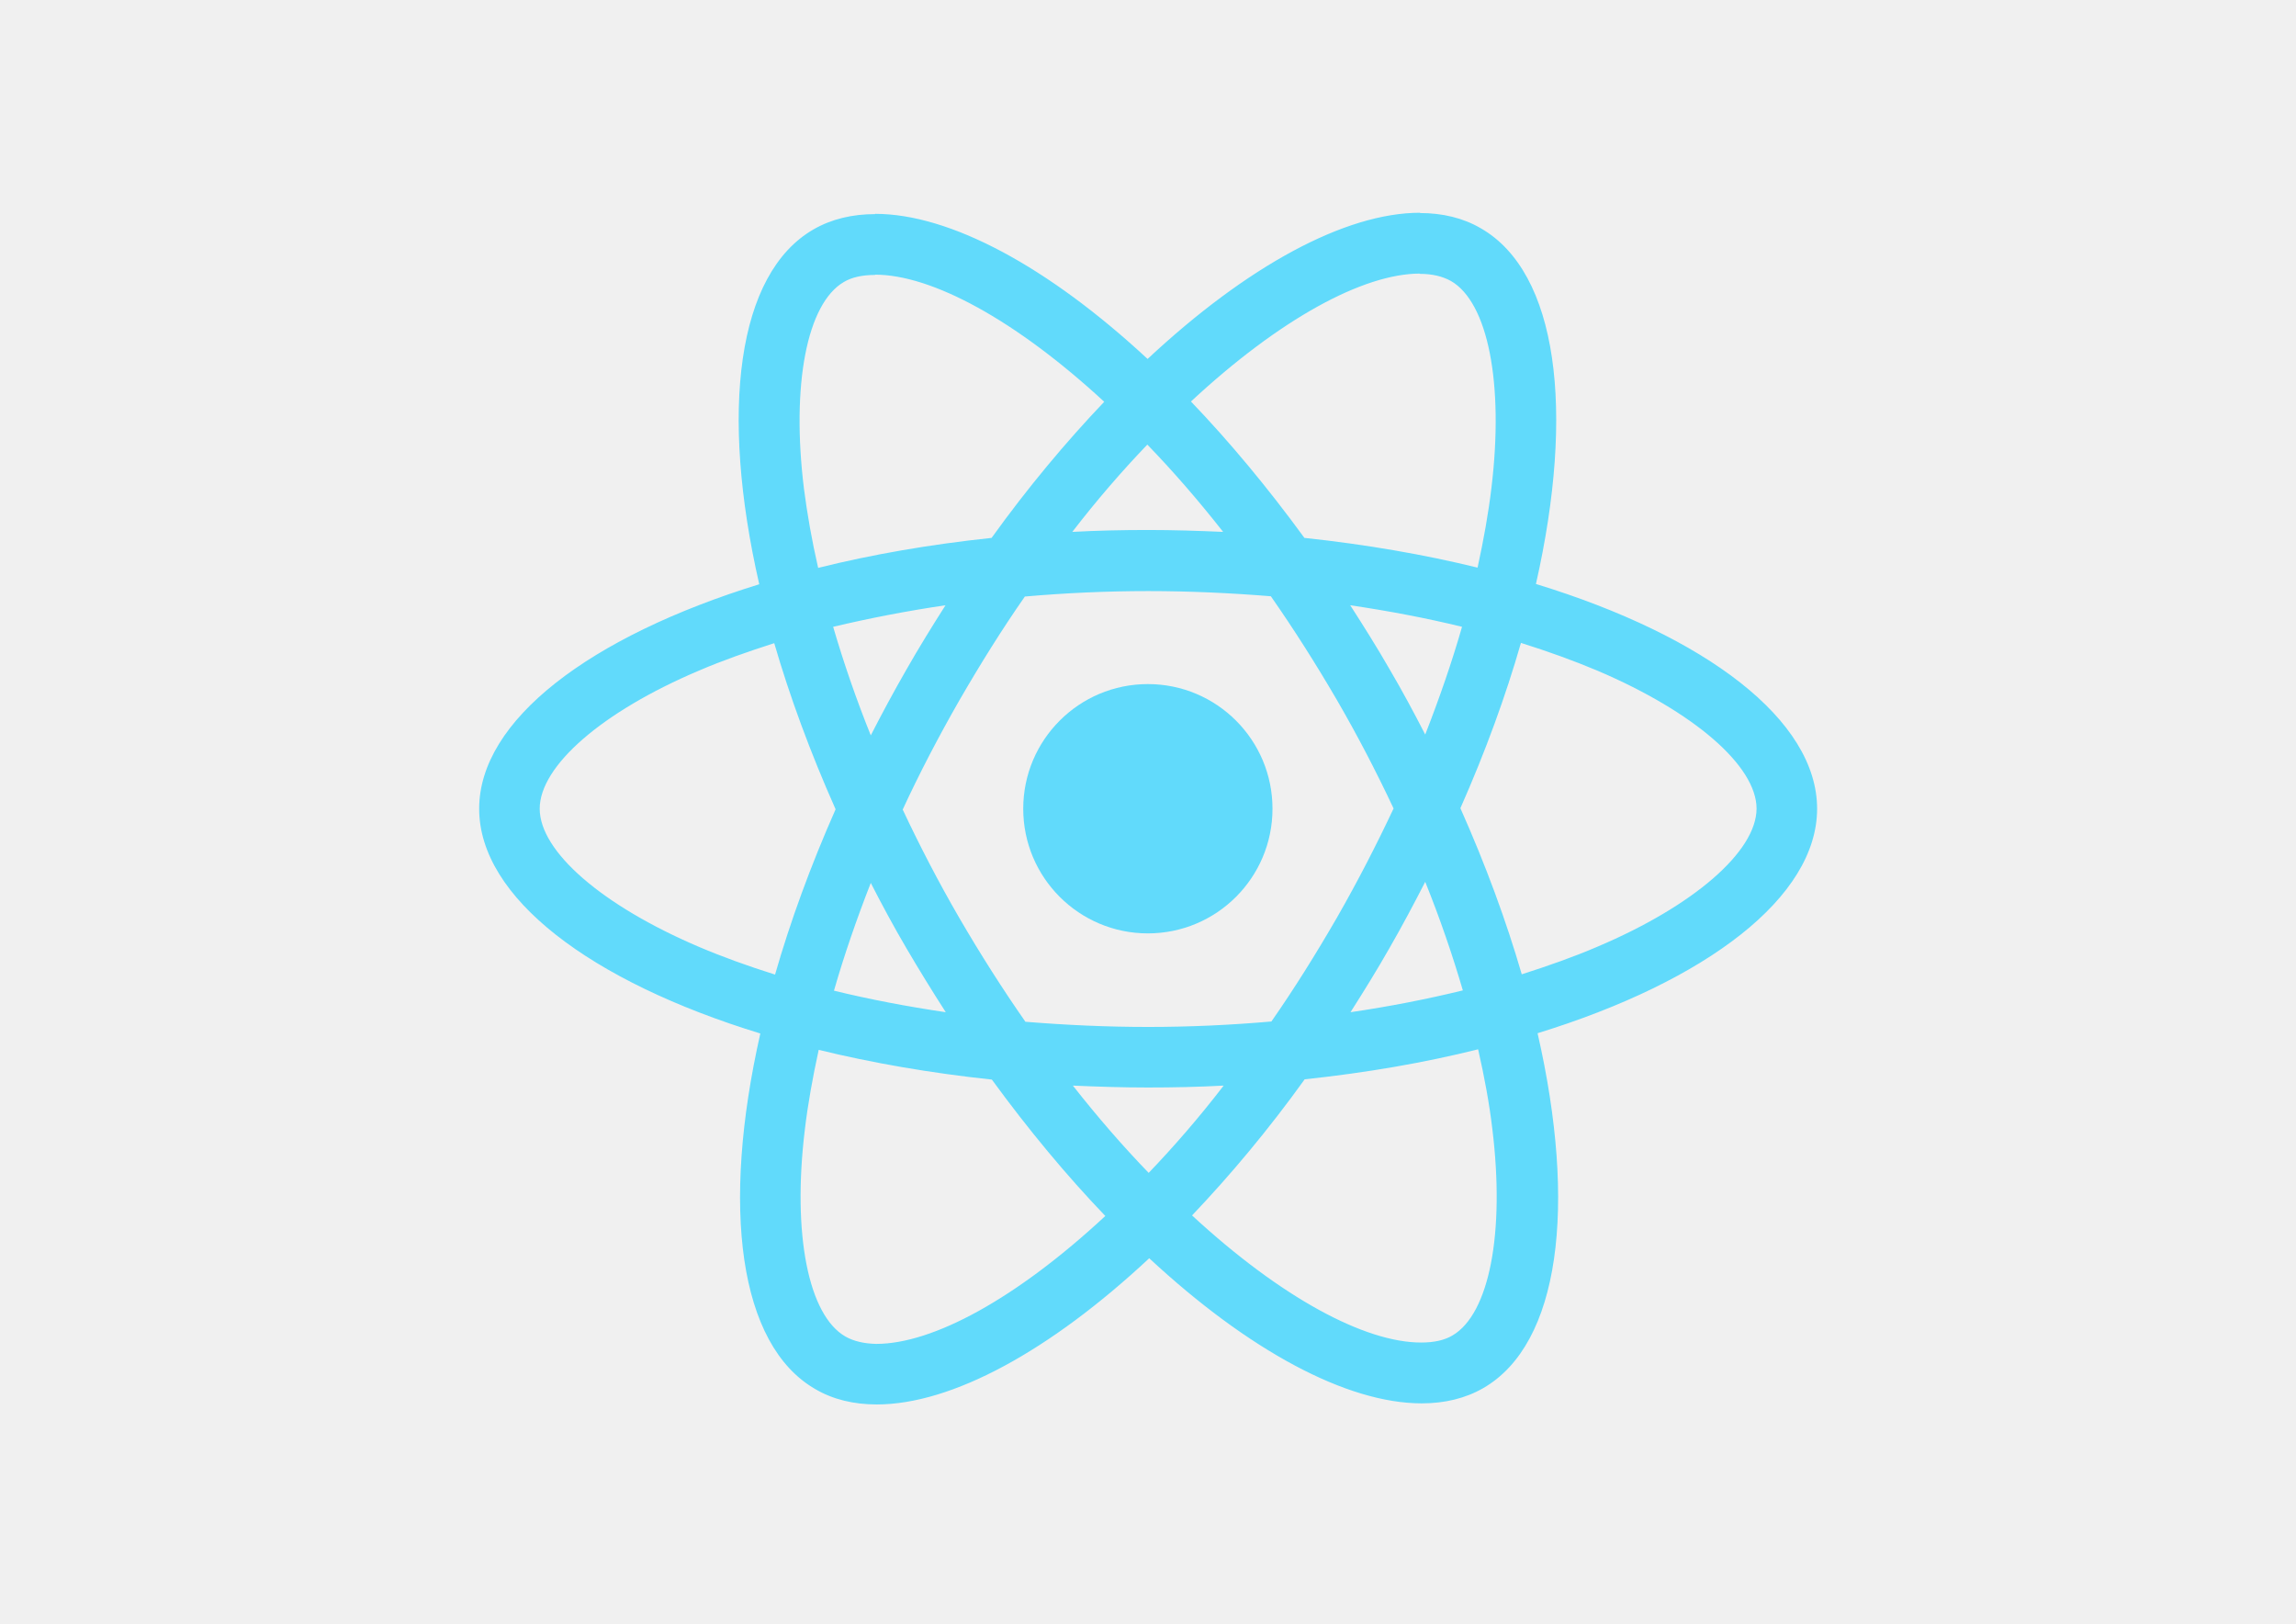
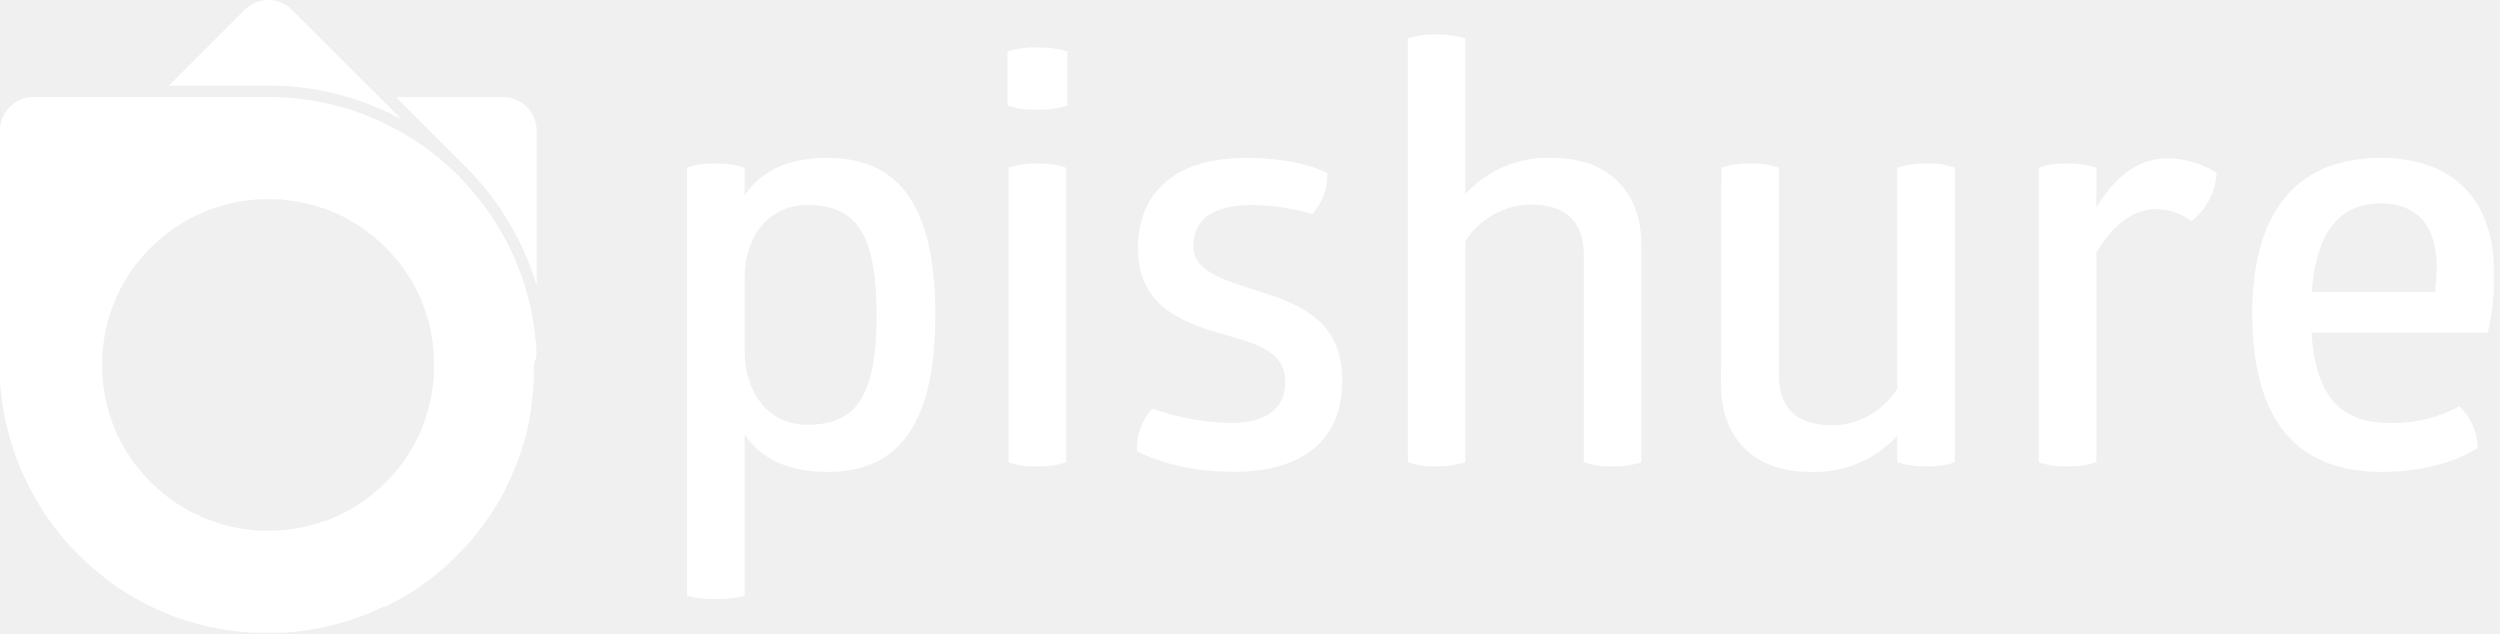
- <svg xmlns="http://www.w3.org/2000/svg" viewBox="0 0 841.9 595.3">
-   <g fill="#61DAFB">
-     <path d="M666.3 296.5c0-32.5-40.7-63.3-103.1-82.4 14.4-63.6 8-114.2-20.2-130.4-6.5-3.8-14.1-5.6-22.4-5.6v22.3c4.6 0 8.3.9 11.4 2.6 13.6 7.8 19.5 37.5 14.9 75.7-1.1 9.4-2.9 19.3-5.1 29.4-19.6-4.8-41-8.5-63.5-10.9-13.5-18.5-27.5-35.3-41.6-50 32.6-30.3 63.2-46.9 84-46.9V78c-27.5 0-63.5 19.6-99.9 53.6-36.4-33.8-72.4-53.2-99.9-53.2v22.3c20.7 0 51.4 16.5 84 46.6-14 14.7-28 31.4-41.3 49.9-22.6 2.4-44 6.1-63.6 11-2.3-10-4-19.7-5.2-29-4.7-38.2 1.1-67.9 14.6-75.8 3-1.8 6.9-2.6 11.5-2.6V78.5c-8.4 0-16 1.8-22.6 5.6-28.1 16.2-34.4 66.7-19.9 130.1-62.2 19.2-102.7 49.9-102.7 82.3 0 32.5 40.7 63.3 103.1 82.4-14.4 63.6-8 114.2 20.2 130.4 6.5 3.8 14.1 5.6 22.5 5.6 27.5 0 63.5-19.6 99.9-53.6 36.4 33.8 72.4 53.2 99.9 53.2 8.4 0 16-1.8 22.6-5.6 28.1-16.2 34.4-66.7 19.9-130.1 62-19.1 102.5-49.9 102.5-82.3zm-130.2-66.7c-3.7 12.9-8.3 26.2-13.5 39.5-4.1-8-8.4-16-13.1-24-4.6-8-9.5-15.8-14.4-23.4 14.2 2.1 27.9 4.7 41 7.9zm-45.8 106.5c-7.8 13.5-15.8 26.3-24.1 38.2-14.9 1.3-30 2-45.2 2-15.1 0-30.2-.7-45-1.9-8.3-11.9-16.4-24.6-24.2-38-7.6-13.1-14.5-26.4-20.8-39.8 6.2-13.4 13.2-26.8 20.7-39.9 7.8-13.5 15.8-26.3 24.1-38.2 14.9-1.3 30-2 45.2-2 15.1 0 30.2.7 45 1.9 8.3 11.9 16.4 24.6 24.2 38 7.6 13.1 14.5 26.4 20.8 39.8-6.3 13.4-13.2 26.8-20.7 39.9zm32.3-13c5.4 13.4 10 26.8 13.8 39.8-13.1 3.2-26.9 5.9-41.2 8 4.9-7.7 9.8-15.6 14.4-23.7 4.6-8 8.9-16.1 13-24.1zM421.2 430c-9.3-9.6-18.6-20.3-27.8-32 9 .4 18.2.7 27.5.7 9.4 0 18.7-.2 27.8-.7-9 11.7-18.3 22.4-27.5 32zm-74.4-58.9c-14.2-2.1-27.9-4.7-41-7.9 3.7-12.9 8.3-26.2 13.5-39.5 4.1 8 8.4 16 13.1 24 4.7 8 9.5 15.8 14.4 23.4zM420.7 163c9.3 9.6 18.6 20.3 27.8 32-9-.4-18.2-.7-27.5-.7-9.4 0-18.7.2-27.8.7 9-11.7 18.3-22.4 27.5-32zm-74 58.9c-4.9 7.7-9.8 15.6-14.4 23.7-4.6 8-8.9 16-13 24-5.4-13.4-10-26.8-13.8-39.8 13.1-3.1 26.9-5.8 41.2-7.9zm-90.5 125.2c-35.4-15.1-58.3-34.9-58.3-50.6 0-15.7 22.9-35.6 58.3-50.6 8.6-3.7 18-7 27.7-10.1 5.7 19.6 13.2 40 22.5 60.9-9.2 20.8-16.6 41.1-22.2 60.6-9.9-3.1-19.3-6.5-28-10.2zM310 490c-13.6-7.8-19.5-37.5-14.9-75.7 1.1-9.4 2.9-19.3 5.1-29.4 19.6 4.8 41 8.5 63.5 10.9 13.5 18.5 27.5 35.3 41.6 50-32.6 30.3-63.2 46.9-84 46.9-4.5-.1-8.3-1-11.3-2.7zm237.2-76.2c4.7 38.2-1.1 67.9-14.6 75.8-3 1.8-6.9 2.6-11.5 2.6-20.7 0-51.4-16.5-84-46.6 14-14.7 28-31.4 41.3-49.9 22.6-2.4 44-6.1 63.6-11 2.3 10.1 4.1 19.8 5.2 29.1zm38.5-66.7c-8.6 3.7-18 7-27.7 10.1-5.7-19.6-13.2-40-22.5-60.9 9.2-20.8 16.6-41.1 22.2-60.6 9.9 3.1 19.3 6.5 28.1 10.2 35.4 15.1 58.3 34.9 58.3 50.6-.1 15.7-23 35.6-58.4 50.6zM320.8 78.4z" />
-     <circle cx="420.9" cy="296.5" r="45.7" />
-     <path d="M520.5 78.1z" />
+ <svg xmlns="http://www.w3.org/2000/svg" width="142" height="36" viewBox="0 0 142 36" fill="none">
+   <g clip-path="url(#clip0)">
+     <path d="M46.999 8.969C50.723 8.969 53.125 11.223 53.125 17.886C53.125 24.55 50.71 26.803 46.999 26.803C44.681 26.803 43.211 26.02 42.296 24.681V33.83C41.753 33.977 41.191 34.042 40.629 34.022C40.088 34.044 39.548 33.979 39.028 33.83V9.525C39.542 9.347 40.085 9.268 40.629 9.293C41.194 9.27 41.759 9.349 42.296 9.525V11.091C43.211 9.753 44.681 8.969 46.999 8.969ZM45.853 11.647C43.569 11.647 42.296 13.542 42.296 15.764V19.943C42.296 22.2 43.569 24.125 45.853 24.125C48.478 24.125 49.791 22.756 49.791 17.886C49.791 13.017 48.47 11.647 45.853 11.647Z" fill="white" />
+     <path d="M60.624 5.994C60.076 6.167 59.502 6.246 58.927 6.226C58.35 6.256 57.773 6.177 57.225 5.994V2.931C57.773 2.749 58.35 2.67 58.927 2.7C59.502 2.68 60.076 2.758 60.624 2.931V5.994ZM60.559 26.252C60.033 26.426 59.48 26.505 58.927 26.484C58.371 26.515 57.815 26.436 57.29 26.252V9.525C57.815 9.34 58.371 9.262 58.927 9.293C59.48 9.272 60.033 9.351 60.559 9.525V26.252Z" fill="white" />
+     <path d="M70.784 8.969C73.986 8.969 75.391 9.844 75.391 9.844C75.417 10.698 75.113 11.528 74.542 12.163C73.429 11.827 72.274 11.652 71.112 11.643C68.889 11.643 67.778 12.461 67.778 13.997C67.778 15.532 69.839 15.987 71.895 16.674C74.017 17.361 76.24 18.372 76.24 21.575C76.24 24.874 74.183 26.799 70.031 26.799C66.605 26.799 64.579 25.626 64.579 25.626C64.558 25.185 64.625 24.744 64.775 24.329C64.925 23.913 65.156 23.532 65.455 23.207C66.871 23.716 68.36 23.993 69.865 24.025C71.86 24.025 73.002 23.272 73.002 21.671C73.002 19.877 71.204 19.483 69.279 18.928C67.056 18.276 64.636 17.326 64.636 14.093C64.641 11.026 66.636 8.969 70.784 8.969Z" fill="white" />
+     <path d="M93.229 26.252C92.703 26.426 92.15 26.505 91.597 26.484C91.042 26.51 90.487 26.431 89.961 26.252V14.491C89.961 12.658 89.016 11.616 86.924 11.616C86.184 11.632 85.459 11.831 84.815 12.195C84.17 12.559 83.626 13.077 83.231 13.703V26.252C82.705 26.422 82.153 26.501 81.599 26.484C81.045 26.515 80.491 26.436 79.967 26.252V2.188C80.492 2.007 81.046 1.929 81.599 1.96C82.152 1.944 82.704 2.021 83.231 2.188V11.026C83.854 10.344 84.619 9.806 85.471 9.451C86.324 9.096 87.244 8.931 88.167 8.969C91.431 8.969 93.229 10.96 93.229 13.9V26.252Z" fill="white" />
+     <path d="M97.775 9.525C98.3 9.35 98.853 9.271 99.407 9.293C99.961 9.266 100.515 9.345 101.039 9.525V21.286C101.039 23.115 101.988 24.16 104.08 24.16C104.82 24.148 105.546 23.95 106.19 23.584C106.835 23.219 107.377 22.698 107.768 22.069V9.525C108.296 9.355 108.85 9.277 109.404 9.293C109.958 9.262 110.513 9.341 111.036 9.525V26.252C110.513 26.436 109.958 26.515 109.404 26.484C108.85 26.5 108.296 26.422 107.768 26.252V24.747C107.142 25.428 106.375 25.965 105.52 26.32C104.666 26.675 103.744 26.84 102.82 26.803C99.551 26.803 97.757 24.812 97.757 21.872L97.775 9.525Z" fill="white" />
+     <path d="M123.06 9C124.067 8.988 125.056 9.273 125.904 9.818C125.877 10.352 125.734 10.874 125.485 11.348C125.237 11.822 124.888 12.236 124.464 12.562C123.884 12.115 123.171 11.873 122.439 11.875C121.165 11.875 119.923 12.855 119.074 14.36V26.252C118.548 26.426 117.995 26.505 117.442 26.484C116.887 26.515 116.331 26.436 115.806 26.252V9.525C116.331 9.341 116.887 9.262 117.442 9.293C117.995 9.272 118.548 9.351 119.074 9.525V11.778C120.321 9.718 121.752 9 123.06 9Z" fill="white" />
+     <path d="M131.294 18.901C131.557 22.787 133.123 24.029 135.836 24.029C137.18 24.046 138.507 23.719 139.69 23.08C140.335 23.696 140.711 24.542 140.736 25.434C140.736 25.434 138.872 26.803 135.311 26.803C130.283 26.803 127.93 23.701 127.93 17.79C127.93 11.616 130.822 8.969 135.197 8.969C139.213 8.969 141.664 11.188 141.664 15.532C141.681 16.666 141.56 17.797 141.305 18.901H131.294ZM135.197 11.551C133.07 11.551 131.57 12.955 131.307 16.578H138.308C138.37 16.09 138.403 15.6 138.404 15.108C138.382 13.183 137.599 11.551 135.197 11.551Z" fill="white" />
+     <path d="M28.575 5.522H22.494L26.488 9.516C27.388 10.412 28.174 11.416 28.829 12.505C29.052 12.872 29.266 13.248 29.459 13.638C29.56 13.83 29.651 14.027 29.739 14.224C29.791 14.342 29.844 14.46 29.892 14.579C29.94 14.697 29.993 14.815 30.041 14.937C30.133 15.178 30.225 15.423 30.308 15.668C30.369 15.847 30.426 16.031 30.483 16.215V7.438C30.484 7.187 30.435 6.938 30.34 6.705C30.245 6.473 30.104 6.262 29.927 6.083C29.75 5.905 29.539 5.764 29.307 5.668C29.075 5.571 28.826 5.522 28.575 5.522Z" fill="white" />
+     <path d="M21.557 5.522L16.591 0.56C16.414 0.383 16.204 0.242 15.972 0.146C15.74 0.05 15.492 0 15.241 0C14.991 0 14.742 0.05 14.511 0.146C14.279 0.242 14.069 0.383 13.892 0.56L9.591 4.861H15.244C16.78 4.86 18.308 5.083 19.781 5.522C20.835 5.834 21.853 6.258 22.817 6.786L21.557 5.522Z" fill="white" />
+     <path d="M30.47 20.126C30.47 20.061 30.47 20 30.47 19.938C30.47 19.724 30.443 19.501 30.422 19.299C30.4 19.098 30.369 18.814 30.334 18.573C30.299 18.332 30.26 18.092 30.212 17.851C30.163 17.611 30.115 17.374 30.054 17.134C29.993 16.893 29.945 16.696 29.879 16.477C29.879 16.394 29.831 16.311 29.805 16.228C29.756 16.07 29.704 15.913 29.651 15.76L29.625 15.685C29.564 15.515 29.498 15.344 29.433 15.174L29.354 14.977C29.29 14.81 29.22 14.649 29.144 14.491L29.078 14.347C29 14.172 28.912 13.997 28.825 13.826L28.706 13.603C28.606 13.406 28.496 13.213 28.383 13.021C28.269 12.828 28.19 12.706 28.089 12.548C27.989 12.391 27.805 12.111 27.652 11.905C27.6 11.827 27.545 11.751 27.486 11.678C27.332 11.472 27.175 11.266 27.013 11.069C26.851 10.873 26.79 10.803 26.672 10.671L26.523 10.501C26.357 10.321 26.191 10.146 26.02 9.971C24.606 8.555 22.926 7.432 21.077 6.666C19.227 5.9 17.245 5.507 15.244 5.508H1.912C1.659 5.508 1.409 5.559 1.176 5.656C0.943 5.753 0.732 5.895 0.554 6.075C0.376 6.254 0.236 6.467 0.14 6.701C0.045 6.935 -0.002 7.185 -3.28873e-09 7.438V20.761C-3.28873e-09 20.971 -3.28873e-09 21.198 -3.28873e-09 21.395C-3.28873e-09 21.461 -3.28873e-09 21.522 -3.28873e-09 21.583C-3.28873e-09 21.798 0.026 22.021 0.048 22.222C0.07 22.423 0.101 22.708 0.136 22.948C0.171 23.189 0.21 23.434 0.258 23.675C0.306 23.915 0.376 24.152 0.438 24.392C0.499 24.633 0.547 24.83 0.608 25.035C0.669 25.241 0.779 25.591 0.875 25.862C0.93 26.023 0.992 26.185 1.059 26.348C1.094 26.431 1.124 26.51 1.159 26.589C1.194 26.668 1.225 26.746 1.26 26.821C1.295 26.912 1.334 27.001 1.378 27.087C1.405 27.153 1.436 27.218 1.47 27.28C1.477 27.305 1.487 27.328 1.501 27.35C1.571 27.499 1.645 27.648 1.724 27.788C1.741 27.831 1.763 27.872 1.79 27.91C1.802 27.942 1.818 27.973 1.838 28.002C1.86 28.049 1.885 28.094 1.912 28.138C1.947 28.209 1.987 28.277 2.03 28.343C2.05 28.386 2.074 28.427 2.1 28.466L2.131 28.514C2.183 28.606 2.236 28.698 2.297 28.79C2.358 28.881 2.42 28.991 2.485 29.087L2.52 29.14L2.599 29.262L2.665 29.354L2.752 29.481L2.818 29.568C2.866 29.643 2.923 29.717 2.975 29.791L3.023 29.857C3.152 30.026 3.283 30.192 3.417 30.356L3.478 30.435L3.54 30.505C3.64 30.631 3.75 30.75 3.855 30.872L3.938 30.977L3.964 31.008L4.008 31.052C4.023 31.069 4.039 31.085 4.056 31.1C4.187 31.248 4.327 31.393 4.493 31.537C4.66 31.682 4.843 31.878 5.023 32.04L5.137 32.141C5.246 32.242 5.351 32.334 5.465 32.425L5.557 32.504L5.635 32.565C5.784 32.688 5.937 32.806 6.073 32.92C6.085 32.934 6.1 32.946 6.117 32.955C6.277 33.077 6.443 33.195 6.615 33.309L6.769 33.419C6.839 33.467 6.904 33.51 6.974 33.55L7.018 33.58L7.132 33.651L7.18 33.677L7.241 33.721L7.32 33.769L7.403 33.817C7.587 33.928 7.771 34.033 7.954 34.132L8.011 34.162L8.282 34.307C8.387 34.364 8.497 34.416 8.606 34.464C8.777 34.547 8.952 34.626 9.127 34.7C9.202 34.739 9.28 34.772 9.359 34.801L9.604 34.902C9.764 34.969 9.926 35.03 10.089 35.086C10.361 35.182 10.636 35.274 10.916 35.352C11.129 35.414 11.344 35.471 11.56 35.523C11.8 35.584 12.037 35.637 12.277 35.681C12.518 35.724 12.758 35.768 13.003 35.803C13.248 35.838 13.485 35.869 13.73 35.891C13.975 35.913 14.167 35.926 14.368 35.939H14.557C14.767 35.939 14.994 35.939 15.191 35.939C15.388 35.939 15.629 35.939 15.825 35.939H16.009C16.224 35.939 16.447 35.913 16.648 35.891C16.849 35.869 17.138 35.838 17.379 35.803C17.619 35.768 17.86 35.729 18.101 35.681C18.341 35.633 18.578 35.584 18.818 35.523C19.059 35.462 19.256 35.414 19.461 35.352L19.72 35.274L20.192 35.121L20.266 35.094L20.778 34.902C20.94 34.84 21.107 34.77 21.264 34.696C21.422 34.622 21.614 34.543 21.785 34.46H21.811H21.859C22.052 34.37 22.24 34.273 22.423 34.171H22.454C22.486 34.155 22.516 34.138 22.546 34.119C22.698 34.037 22.851 33.949 23.005 33.856C23.123 33.791 23.237 33.721 23.351 33.642L23.404 33.611L23.653 33.449C23.788 33.357 23.92 33.27 24.047 33.173L24.27 33.016L24.309 32.985C24.475 32.858 24.642 32.732 24.804 32.596L24.882 32.535L24.961 32.469L25.035 32.404C25.119 32.338 25.197 32.268 25.276 32.194L25.368 32.119L25.425 32.067C25.604 31.9 25.779 31.734 25.95 31.563C26.121 31.393 26.291 31.213 26.453 31.034C26.615 30.855 26.676 30.785 26.781 30.658L26.934 30.483C26.953 30.457 26.974 30.432 26.996 30.408C27.101 30.277 27.21 30.137 27.311 30.001C27.338 29.971 27.363 29.939 27.385 29.905C27.508 29.742 27.626 29.576 27.739 29.406L27.849 29.253C27.897 29.183 27.941 29.118 27.98 29.048C27.992 29.034 28.002 29.02 28.011 29.004L28.081 28.89L28.107 28.842L28.151 28.781C28.171 28.751 28.19 28.72 28.208 28.689L28.256 28.606C28.367 28.422 28.472 28.238 28.571 28.054L28.601 27.998C28.645 27.923 28.684 27.844 28.724 27.766C28.725 27.753 28.725 27.739 28.724 27.726C28.776 27.621 28.829 27.516 28.877 27.411C28.96 27.241 29.039 27.066 29.113 26.891C29.151 26.815 29.185 26.738 29.214 26.659C29.249 26.58 29.279 26.501 29.314 26.418C29.382 26.261 29.443 26.099 29.498 25.932C29.498 25.884 29.529 25.836 29.546 25.788C29.625 25.565 29.7 25.351 29.765 25.105C29.831 24.86 29.883 24.668 29.936 24.462C29.966 24.344 29.993 24.23 30.015 24.117C30.037 24.003 30.05 23.972 30.063 23.902C30.072 23.86 30.079 23.818 30.085 23.775C30.087 23.765 30.087 23.755 30.085 23.745C30.087 23.729 30.087 23.713 30.085 23.697C30.111 23.565 30.133 23.434 30.155 23.299L30.181 23.154C30.181 23.11 30.181 23.067 30.181 23.018C30.216 22.778 30.247 22.537 30.268 22.292C30.29 22.047 30.303 21.855 30.317 21.653C30.317 21.592 30.317 21.531 30.317 21.465C30.317 21.255 30.317 21.028 30.317 20.831C30.317 20.634 30.478 20.336 30.47 20.126ZM24.646 21.247C24.646 21.387 24.646 21.526 24.616 21.662C24.585 21.798 24.616 21.846 24.585 21.933C24.554 22.021 24.559 22.148 24.541 22.253C24.524 22.358 24.497 22.511 24.471 22.642C24.445 22.773 24.414 22.905 24.379 23.032C24.357 23.137 24.329 23.24 24.296 23.342C24.288 23.389 24.274 23.434 24.257 23.478C24.234 23.57 24.205 23.661 24.169 23.749C24.139 23.854 24.104 23.959 24.064 24.06C24.025 24.16 23.977 24.292 23.928 24.405L23.889 24.502C23.841 24.607 23.793 24.707 23.749 24.808C23.705 24.909 23.71 24.882 23.692 24.917C23.64 25.031 23.583 25.14 23.522 25.25C23.46 25.359 23.373 25.517 23.294 25.644C23.215 25.77 23.132 25.902 23.049 26.029C22.966 26.156 22.878 26.274 22.787 26.396C22.695 26.519 22.511 26.751 22.349 26.921C22.275 27.004 22.2 27.092 22.122 27.175L21.885 27.416C21.674 27.631 21.45 27.834 21.216 28.024L20.962 28.225C20.805 28.352 20.638 28.47 20.468 28.584L20.109 28.811C20.017 28.873 19.916 28.925 19.82 28.978C19.751 29.021 19.68 29.061 19.606 29.096C19.47 29.17 19.334 29.236 19.195 29.301L18.757 29.485L18.354 29.638H18.302L17.908 29.765L17.471 29.879C17.322 29.914 17.173 29.949 17.033 29.975C16.893 30.002 16.596 30.05 16.407 30.076L16.136 30.107C15.996 30.107 15.861 30.133 15.72 30.137C15.581 30.142 15.397 30.137 15.235 30.137C15.073 30.137 14.911 30.137 14.749 30.137C14.587 30.137 14.469 30.137 14.334 30.107L14.062 30.076C13.852 30.05 13.625 30.019 13.437 29.975C13.248 29.931 13.139 29.914 12.999 29.879L12.64 29.783C12.6 29.775 12.56 29.763 12.522 29.748L12.203 29.647L12.098 29.612L11.704 29.463C11.564 29.406 11.424 29.345 11.288 29.279C11.153 29.214 11.008 29.148 10.851 29.074C10.777 29.039 10.705 28.999 10.636 28.956L10.348 28.79L9.989 28.562C9.818 28.448 9.652 28.33 9.494 28.203L9.241 28.002C9.009 27.809 8.803 27.608 8.571 27.394C8.488 27.315 8.409 27.236 8.335 27.153C8.261 27.07 8.182 26.983 8.107 26.899C7.962 26.727 7.816 26.552 7.67 26.374C7.577 26.252 7.489 26.129 7.407 26.007C7.324 25.88 7.241 25.753 7.162 25.622C7.084 25.491 7.009 25.364 6.935 25.228C6.86 25.092 6.817 25.009 6.764 24.895L6.707 24.786C6.677 24.716 6.642 24.646 6.611 24.572C6.58 24.497 6.532 24.392 6.497 24.3C6.419 24.112 6.349 23.924 6.287 23.727C6.252 23.639 6.222 23.548 6.2 23.456C6.182 23.412 6.169 23.367 6.16 23.32C6.127 23.218 6.099 23.115 6.077 23.01C6.042 22.883 6.012 22.752 5.985 22.62C5.959 22.489 5.937 22.362 5.915 22.231C5.894 22.1 5.885 22.021 5.872 21.912C5.859 21.802 5.85 21.732 5.841 21.64C5.832 21.548 5.815 21.365 5.81 21.225C5.806 21.085 5.81 20.901 5.81 20.739C5.81 20.577 5.81 20.415 5.81 20.253C5.81 20.091 5.81 19.973 5.841 19.816C5.872 19.658 5.841 19.636 5.872 19.544C5.902 19.453 5.898 19.33 5.915 19.225C5.933 19.12 5.959 18.967 5.985 18.84C6.012 18.713 6.038 18.595 6.069 18.477C6.094 18.356 6.127 18.236 6.165 18.118C6.172 18.078 6.184 18.038 6.2 18C6.224 17.908 6.253 17.817 6.287 17.729C6.349 17.532 6.419 17.344 6.497 17.156C6.532 17.064 6.572 16.972 6.611 16.884L6.707 16.674C6.724 16.635 6.743 16.597 6.764 16.561C6.817 16.447 6.874 16.337 6.935 16.228C6.996 16.119 7.084 15.961 7.162 15.834C7.241 15.707 7.324 15.576 7.407 15.449C7.491 15.322 7.578 15.204 7.67 15.082C7.762 14.959 7.946 14.727 8.107 14.557C8.182 14.473 8.256 14.386 8.335 14.303C8.414 14.22 8.488 14.141 8.571 14.062C8.786 13.848 9.009 13.647 9.241 13.454L9.494 13.253C9.652 13.126 9.818 13.008 9.989 12.894L10.348 12.666L10.636 12.5C10.705 12.457 10.777 12.417 10.851 12.382C10.986 12.308 11.126 12.238 11.288 12.177C11.45 12.115 11.564 12.05 11.704 11.993L12.098 11.844L12.203 11.809L12.522 11.708C12.56 11.693 12.6 11.681 12.64 11.673L12.999 11.577C13.143 11.542 13.292 11.507 13.437 11.481C13.581 11.454 13.852 11.406 14.062 11.38L14.334 11.35C14.469 11.35 14.609 11.323 14.749 11.319C14.889 11.315 15.073 11.319 15.235 11.319C15.397 11.319 15.559 11.319 15.72 11.319C15.882 11.319 15.996 11.319 16.136 11.35L16.407 11.38C16.617 11.406 16.845 11.437 17.033 11.481C17.221 11.524 17.326 11.542 17.471 11.577L17.908 11.691L18.302 11.818H18.354L18.757 11.971C18.897 12.029 19.043 12.09 19.195 12.155C19.334 12.22 19.47 12.286 19.606 12.36C19.68 12.395 19.751 12.435 19.82 12.478C19.916 12.531 20.017 12.583 20.109 12.645L20.468 12.872C20.638 12.986 20.805 13.104 20.962 13.231L21.216 13.432C21.45 13.622 21.674 13.825 21.885 14.04L22.122 14.281C22.2 14.364 22.275 14.452 22.349 14.535C22.495 14.707 22.641 14.882 22.787 15.06C22.877 15.182 22.965 15.305 23.049 15.427C23.132 15.554 23.215 15.681 23.294 15.812C23.373 15.944 23.447 16.07 23.522 16.206C23.596 16.342 23.64 16.425 23.692 16.539C23.714 16.575 23.733 16.613 23.749 16.652L23.889 16.954L23.928 17.051C23.977 17.164 24.02 17.278 24.064 17.396C24.108 17.514 24.139 17.602 24.169 17.707C24.204 17.796 24.233 17.886 24.257 17.978C24.272 18.016 24.284 18.056 24.292 18.096C24.33 18.214 24.362 18.334 24.388 18.455C24.419 18.573 24.449 18.696 24.471 18.818C24.493 18.941 24.519 19.076 24.541 19.203C24.563 19.33 24.572 19.413 24.585 19.523C24.598 19.632 24.607 19.702 24.616 19.794C24.624 19.886 24.642 20.07 24.646 20.231C24.651 20.393 24.646 20.555 24.646 20.717C24.646 20.879 24.655 21.085 24.646 21.247Z" fill="white" />
  </g>
+   <defs>
+     <clipPath id="clip0">
+       <rect width="141.65" height="36" fill="white" />
+     </clipPath>
+   </defs>
</svg>
